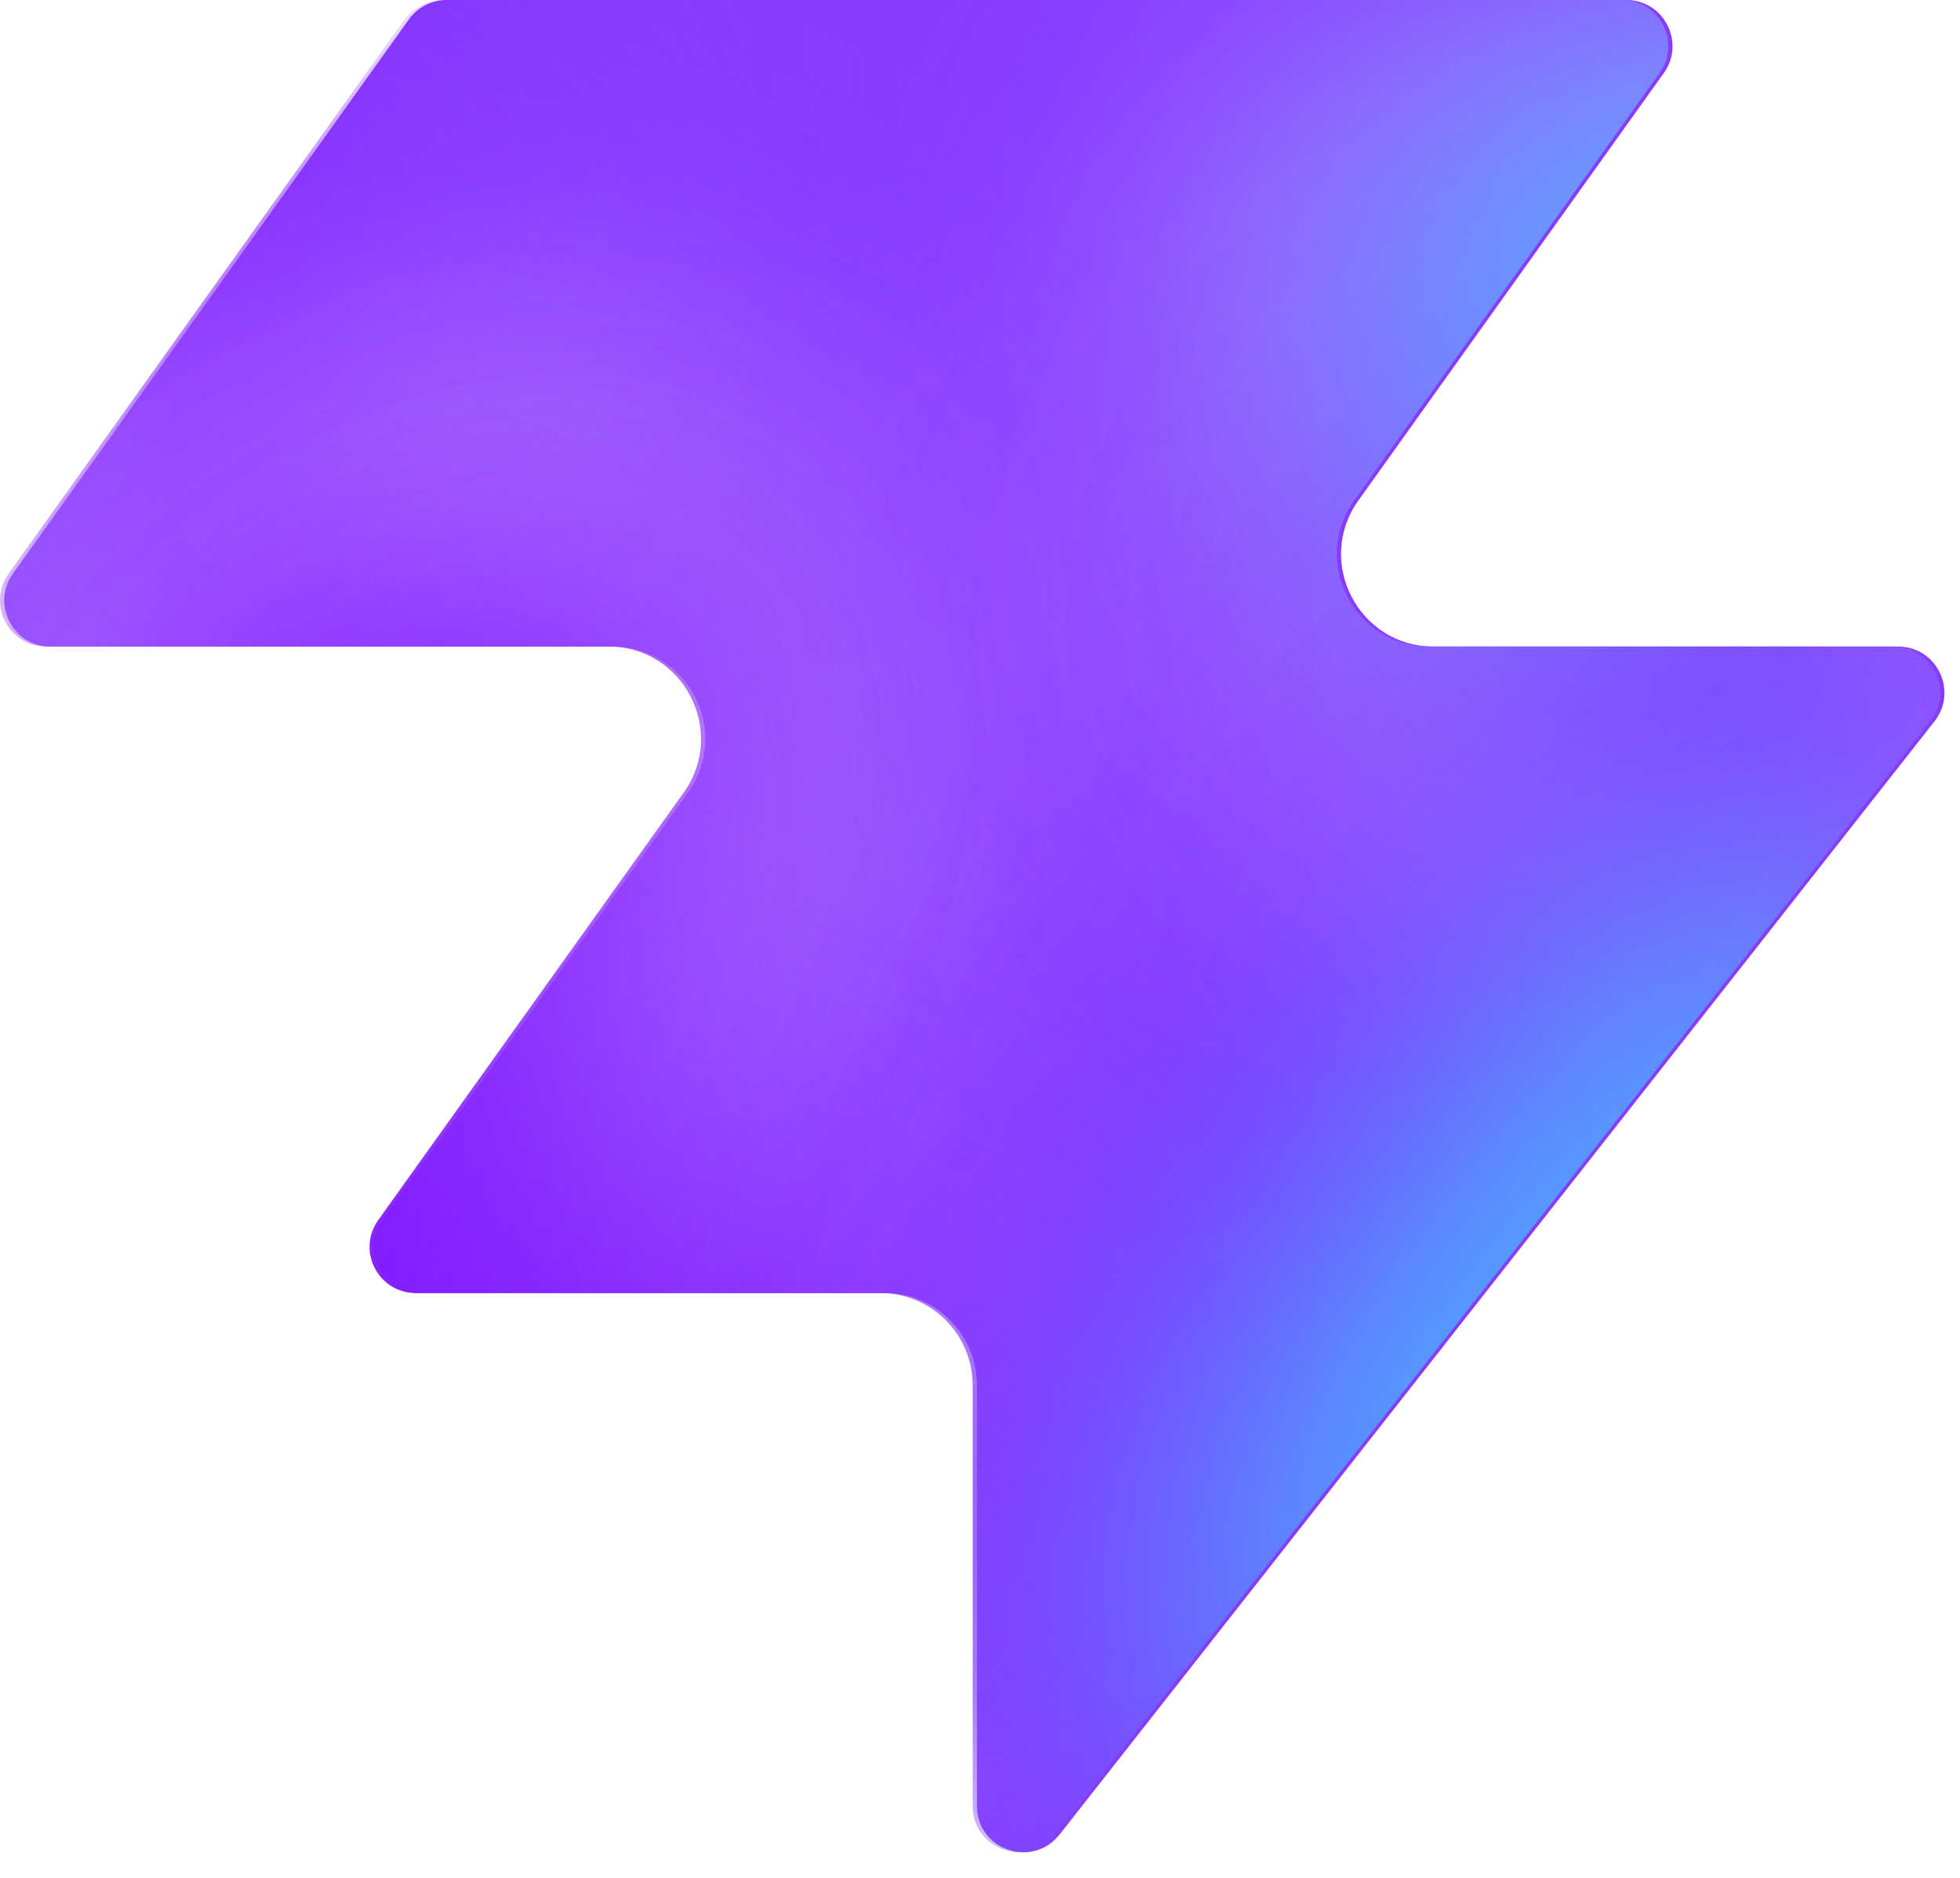
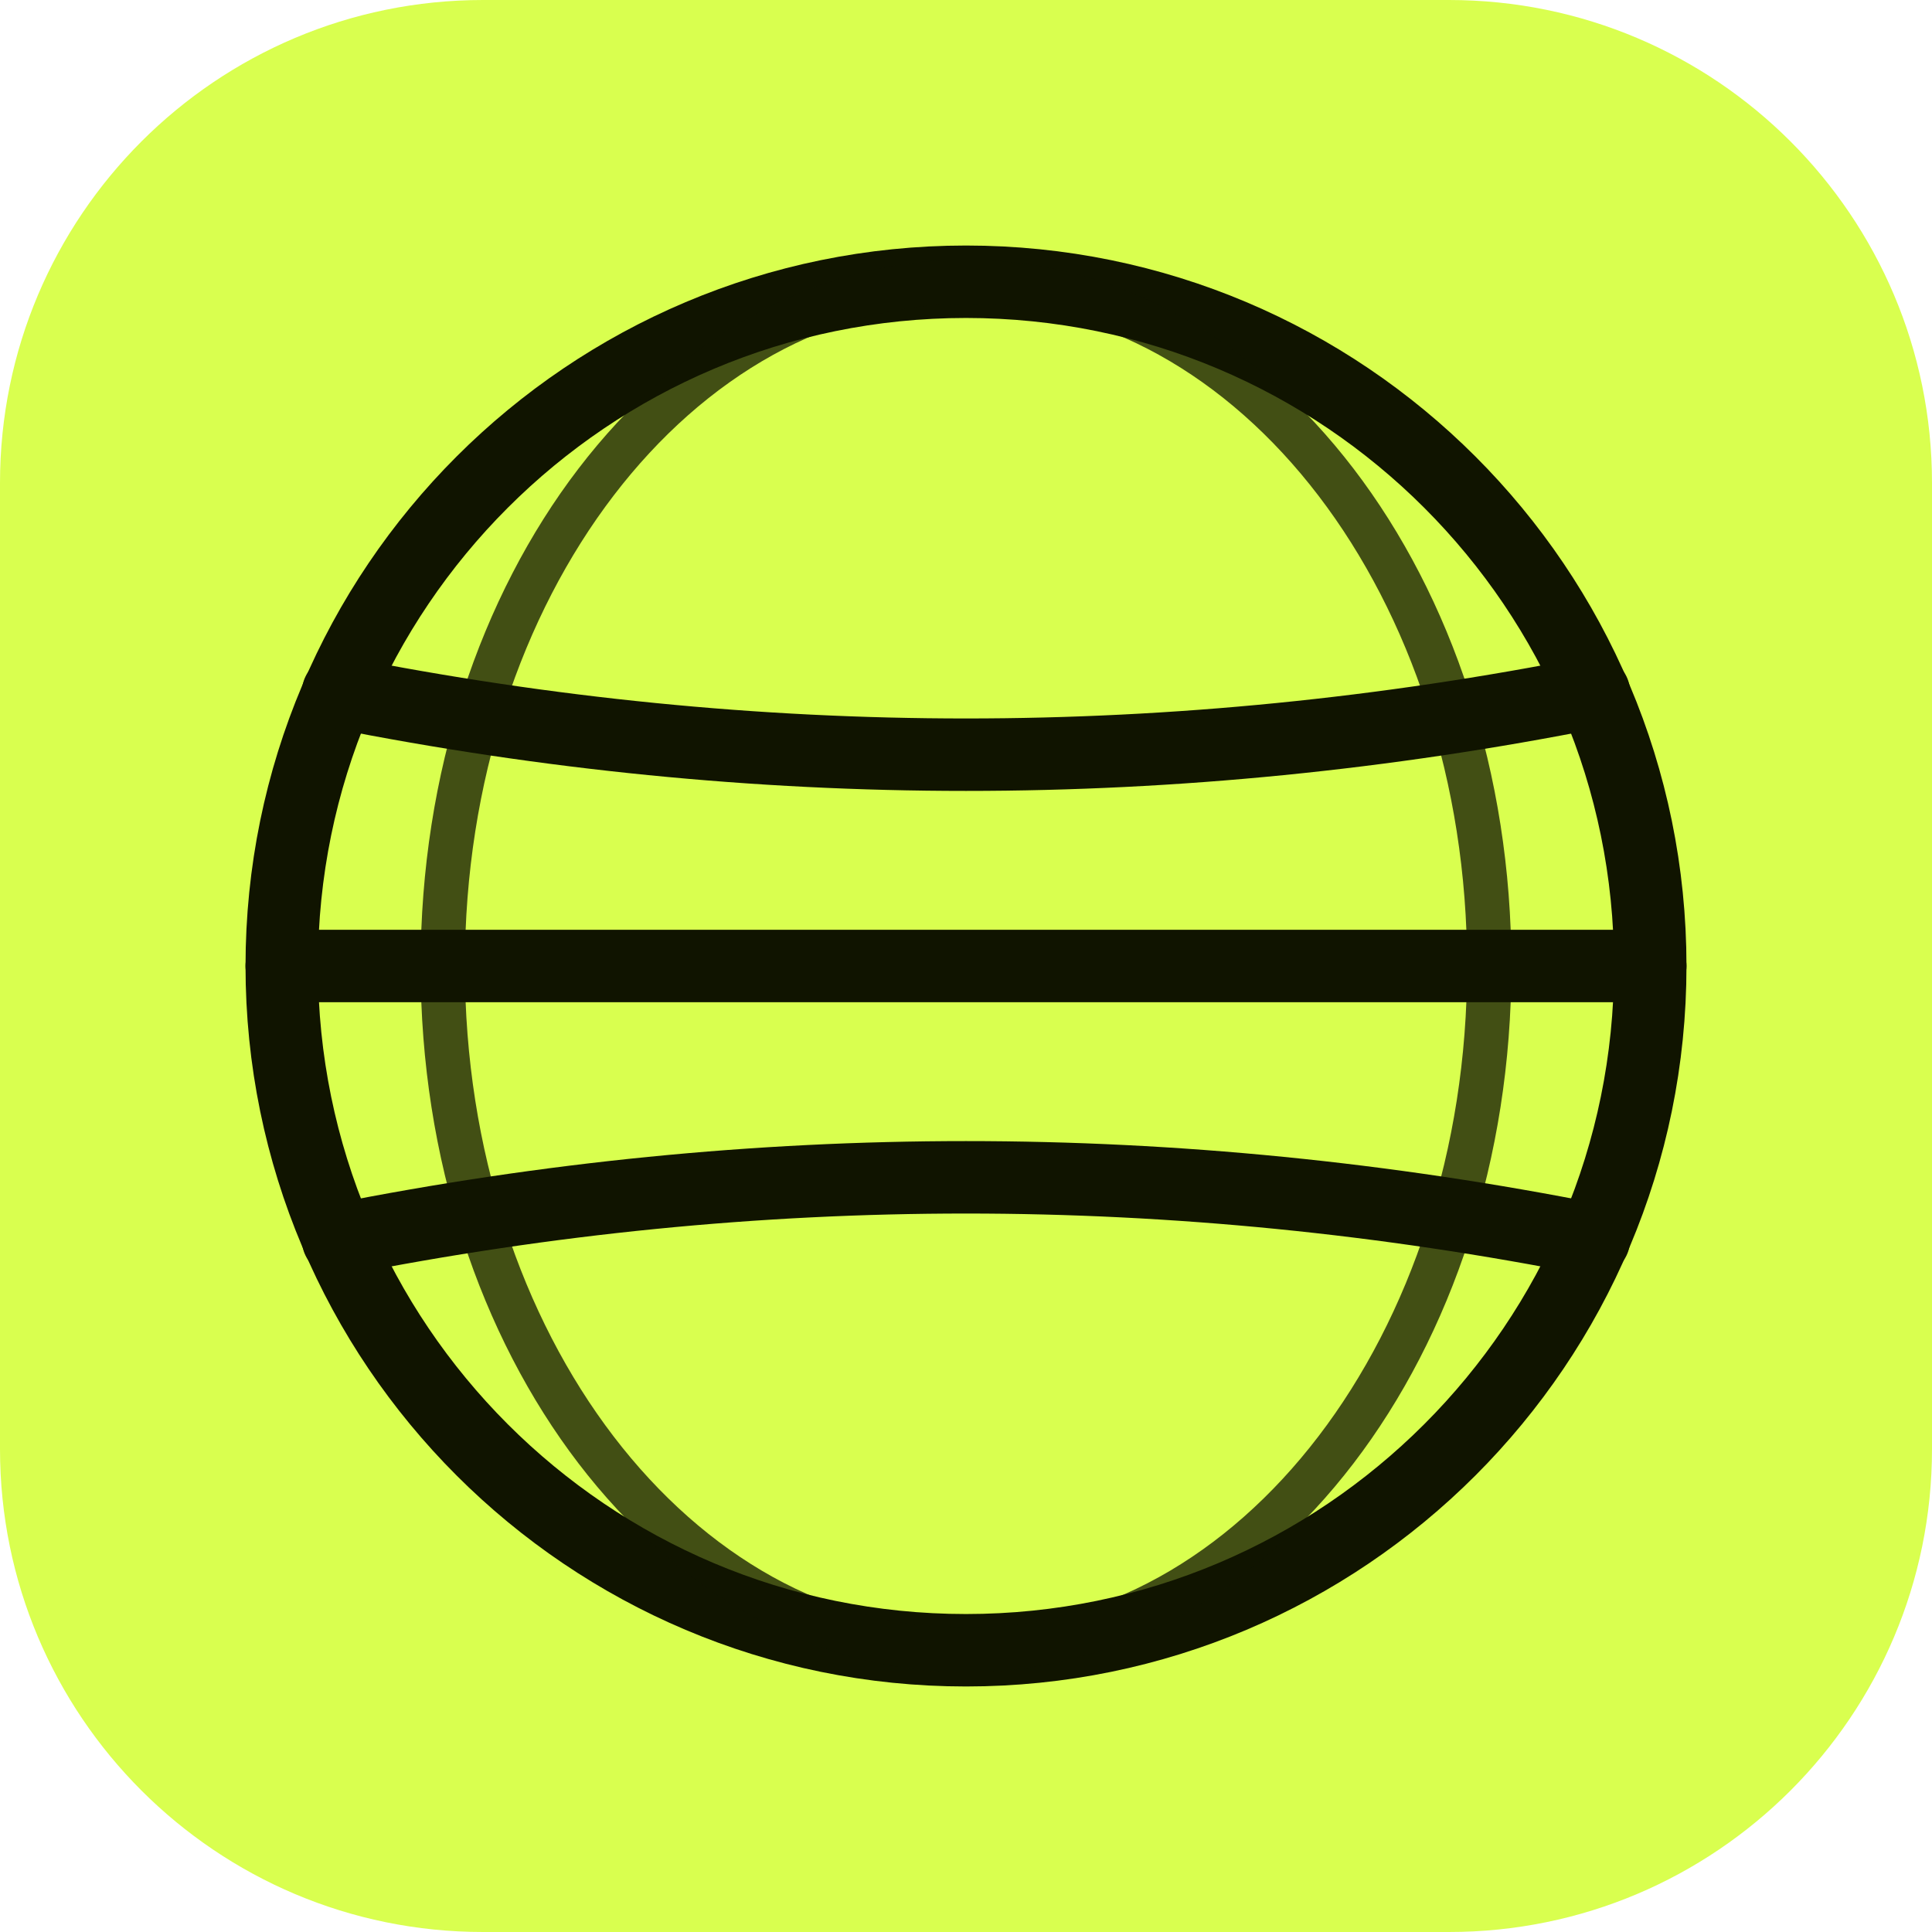
- <svg xmlns="http://www.w3.org/2000/svg" width="48" height="46" fill="none" viewBox="0 0 48 46">
-   <path fill="#863bff" d="M25.946 44.938c-.664.845-2.021.375-2.021-.698V33.937a2.26 2.26 0 0 0-2.262-2.262H10.287c-.92 0-1.456-1.04-.92-1.788l7.48-10.471c1.07-1.497 0-3.578-1.842-3.578H1.237c-.92 0-1.456-1.04-.92-1.788L10.013.474c.214-.297.556-.474.92-.474h28.894c.92 0 1.456 1.04.92 1.788l-7.48 10.471c-1.07 1.498 0 3.579 1.842 3.579h11.377c.943 0 1.473 1.088.89 1.83L25.947 44.94z" style="fill:#863bff;fill:color(display-p3 .525 .23 1);fill-opacity:1" />
-   <mask id="a" width="48" height="46" x="0" y="0" maskUnits="userSpaceOnUse" style="mask-type:alpha">
-     <path fill="#000" d="M25.842 44.938c-.664.844-2.021.375-2.021-.698V33.937a2.26 2.26 0 0 0-2.262-2.262H10.183c-.92 0-1.456-1.04-.92-1.788l7.48-10.471c1.07-1.498 0-3.579-1.842-3.579H1.133c-.92 0-1.456-1.04-.92-1.787L9.91.473c.214-.297.556-.474.92-.474h28.894c.92 0 1.456 1.04.92 1.788l-7.48 10.471c-1.07 1.498 0 3.578 1.842 3.578h11.377c.943 0 1.473 1.088.89 1.832L25.843 44.94z" style="fill:#000;fill-opacity:1" />
-   </mask>
-   <g mask="url(#a)">
-     <g filter="url(#b)">
-       <ellipse cx="5.508" cy="14.704" fill="#ede6ff" rx="5.508" ry="14.704" style="fill:#ede6ff;fill:color(display-p3 .927 .903 1);fill-opacity:1" transform="matrix(.00324 1 1 -.00324 -4.47 31.516)" />
-     </g>
-     <g filter="url(#c)">
-       <ellipse cx="10.399" cy="29.851" fill="#ede6ff" rx="10.399" ry="29.851" style="fill:#ede6ff;fill:color(display-p3 .927 .903 1);fill-opacity:1" transform="matrix(.00324 1 1 -.00324 -39.328 7.883)" />
-     </g>
-     <g filter="url(#d)">
-       <ellipse cx="5.508" cy="30.487" fill="#7e14ff" rx="5.508" ry="30.487" style="fill:#7e14ff;fill:color(display-p3 .492 .077 1);fill-opacity:1" transform="rotate(89.814 -25.913 -14.639)scale(1 -1)" />
-     </g>
-     <g filter="url(#e)">
-       <ellipse cx="5.508" cy="30.599" fill="#7e14ff" rx="5.508" ry="30.599" style="fill:#7e14ff;fill:color(display-p3 .492 .077 1);fill-opacity:1" transform="rotate(89.814 -32.644 -3.334)scale(1 -1)" />
-     </g>
-     <g filter="url(#f)">
-       <ellipse cx="5.508" cy="30.599" fill="#7e14ff" rx="5.508" ry="30.599" style="fill:#7e14ff;fill:color(display-p3 .492 .077 1);fill-opacity:1" transform="matrix(.00324 1 1 -.00324 -34.34 30.47)" />
-     </g>
-     <g filter="url(#g)">
-       <ellipse cx="14.072" cy="22.078" fill="#ede6ff" rx="14.072" ry="22.078" style="fill:#ede6ff;fill:color(display-p3 .927 .903 1);fill-opacity:1" transform="rotate(93.35 24.506 48.493)scale(-1 1)" />
-     </g>
-     <g filter="url(#h)">
-       <ellipse cx="3.47" cy="21.501" fill="#7e14ff" rx="3.47" ry="21.501" style="fill:#7e14ff;fill:color(display-p3 .492 .077 1);fill-opacity:1" transform="rotate(89.009 28.708 47.59)scale(-1 1)" />
-     </g>
-     <g filter="url(#i)">
-       <ellipse cx="3.47" cy="21.501" fill="#7e14ff" rx="3.47" ry="21.501" style="fill:#7e14ff;fill:color(display-p3 .492 .077 1);fill-opacity:1" transform="rotate(89.009 28.708 47.59)scale(-1 1)" />
-     </g>
-     <g filter="url(#j)">
-       <ellipse cx=".387" cy="8.972" fill="#7e14ff" rx="4.407" ry="29.108" style="fill:#7e14ff;fill:color(display-p3 .492 .077 1);fill-opacity:1" transform="rotate(39.51 .387 8.972)" />
-     </g>
-     <g filter="url(#k)">
-       <ellipse cx="47.523" cy="-6.092" fill="#7e14ff" rx="4.407" ry="29.108" style="fill:#7e14ff;fill:color(display-p3 .492 .077 1);fill-opacity:1" transform="rotate(37.892 47.523 -6.092)" />
-     </g>
-     <g filter="url(#l)">
-       <ellipse cx="41.412" cy="6.333" fill="#47bfff" rx="5.971" ry="9.665" style="fill:#47bfff;fill:color(display-p3 .28 .748 1);fill-opacity:1" transform="rotate(37.892 41.412 6.333)" />
-     </g>
-     <g filter="url(#m)">
-       <ellipse cx="-1.879" cy="38.332" fill="#7e14ff" rx="4.407" ry="29.108" style="fill:#7e14ff;fill:color(display-p3 .492 .077 1);fill-opacity:1" transform="rotate(37.892 -1.88 38.332)" />
-     </g>
-     <g filter="url(#n)">
-       <ellipse cx="-1.879" cy="38.332" fill="#7e14ff" rx="4.407" ry="29.108" style="fill:#7e14ff;fill:color(display-p3 .492 .077 1);fill-opacity:1" transform="rotate(37.892 -1.88 38.332)" />
-     </g>
-     <g filter="url(#o)">
-       <ellipse cx="35.651" cy="29.907" fill="#7e14ff" rx="4.407" ry="29.108" style="fill:#7e14ff;fill:color(display-p3 .492 .077 1);fill-opacity:1" transform="rotate(37.892 35.651 29.907)" />
-     </g>
-     <g filter="url(#p)">
-       <ellipse cx="38.418" cy="32.4" fill="#47bfff" rx="5.971" ry="15.297" style="fill:#47bfff;fill:color(display-p3 .28 .748 1);fill-opacity:1" transform="rotate(37.892 38.418 32.4)" />
-     </g>
+ <svg xmlns="http://www.w3.org/2000/svg" width="48" height="48" viewBox="0 0 48 48">
+   <rect width="48" height="48" rx="12" fill="#d9ff4f" />
+   <g transform="translate(24,24)">
+     <circle cx="0" cy="0" r="17" fill="none" stroke="#101400" stroke-width="1.8" />
+     <path d="M 0,-17 A 13,17 0 0 1 0,17" fill="none" stroke="#101400" stroke-width="1.1" opacity="0.75" />
+     <path d="M 0,-17 A 13,17 0 0 0 0,17" fill="none" stroke="#101400" stroke-width="1.1" opacity="0.75" />
+     <path d="M -15.6 -6.8 Q 0 -3.7 15.6 -6.8" fill="none" stroke="#101400" stroke-width="1.8" stroke-linecap="round" />
+     <path d="M -17 0 L 17 0" fill="none" stroke="#101400" stroke-width="1.8" stroke-linecap="round" />
+     <path d="M -15.6 6.8 Q 0 3.7 15.6 6.8" fill="none" stroke="#101400" stroke-width="1.8" stroke-linecap="round" />
  </g>
-   <defs>
-     <filter id="b" width="60.045" height="41.654" x="-19.77" y="16.149" color-interpolation-filters="sRGB" filterUnits="userSpaceOnUse">
-       <feFlood flood-opacity="0" result="BackgroundImageFix" />
-       <feBlend in="SourceGraphic" in2="BackgroundImageFix" result="shape" />
-       <feGaussianBlur result="effect1_foregroundBlur_2002_17158" stdDeviation="7.659" />
-     </filter>
-     <filter id="c" width="90.34" height="51.437" x="-54.613" y="-7.533" color-interpolation-filters="sRGB" filterUnits="userSpaceOnUse">
-       <feFlood flood-opacity="0" result="BackgroundImageFix" />
-       <feBlend in="SourceGraphic" in2="BackgroundImageFix" result="shape" />
-       <feGaussianBlur result="effect1_foregroundBlur_2002_17158" stdDeviation="7.659" />
-     </filter>
-     <filter id="d" width="79.355" height="29.4" x="-49.64" y="2.03" color-interpolation-filters="sRGB" filterUnits="userSpaceOnUse">
-       <feFlood flood-opacity="0" result="BackgroundImageFix" />
-       <feBlend in="SourceGraphic" in2="BackgroundImageFix" result="shape" />
-       <feGaussianBlur result="effect1_foregroundBlur_2002_17158" stdDeviation="4.596" />
-     </filter>
-     <filter id="e" width="79.579" height="29.4" x="-45.045" y="20.029" color-interpolation-filters="sRGB" filterUnits="userSpaceOnUse">
-       <feFlood flood-opacity="0" result="BackgroundImageFix" />
-       <feBlend in="SourceGraphic" in2="BackgroundImageFix" result="shape" />
-       <feGaussianBlur result="effect1_foregroundBlur_2002_17158" stdDeviation="4.596" />
-     </filter>
-     <filter id="f" width="79.579" height="29.4" x="-43.513" y="21.178" color-interpolation-filters="sRGB" filterUnits="userSpaceOnUse">
-       <feFlood flood-opacity="0" result="BackgroundImageFix" />
-       <feBlend in="SourceGraphic" in2="BackgroundImageFix" result="shape" />
-       <feGaussianBlur result="effect1_foregroundBlur_2002_17158" stdDeviation="4.596" />
-     </filter>
-     <filter id="g" width="74.749" height="58.852" x="15.756" y="-17.901" color-interpolation-filters="sRGB" filterUnits="userSpaceOnUse">
-       <feFlood flood-opacity="0" result="BackgroundImageFix" />
-       <feBlend in="SourceGraphic" in2="BackgroundImageFix" result="shape" />
-       <feGaussianBlur result="effect1_foregroundBlur_2002_17158" stdDeviation="7.659" />
-     </filter>
-     <filter id="h" width="61.377" height="25.362" x="23.548" y="2.284" color-interpolation-filters="sRGB" filterUnits="userSpaceOnUse">
-       <feFlood flood-opacity="0" result="BackgroundImageFix" />
-       <feBlend in="SourceGraphic" in2="BackgroundImageFix" result="shape" />
-       <feGaussianBlur result="effect1_foregroundBlur_2002_17158" stdDeviation="4.596" />
-     </filter>
-     <filter id="i" width="61.377" height="25.362" x="23.548" y="2.284" color-interpolation-filters="sRGB" filterUnits="userSpaceOnUse">
-       <feFlood flood-opacity="0" result="BackgroundImageFix" />
-       <feBlend in="SourceGraphic" in2="BackgroundImageFix" result="shape" />
-       <feGaussianBlur result="effect1_foregroundBlur_2002_17158" stdDeviation="4.596" />
-     </filter>
-     <filter id="j" width="56.045" height="63.649" x="-27.636" y="-22.853" color-interpolation-filters="sRGB" filterUnits="userSpaceOnUse">
-       <feFlood flood-opacity="0" result="BackgroundImageFix" />
-       <feBlend in="SourceGraphic" in2="BackgroundImageFix" result="shape" />
-       <feGaussianBlur result="effect1_foregroundBlur_2002_17158" stdDeviation="4.596" />
-     </filter>
-     <filter id="k" width="54.814" height="64.646" x="20.116" y="-38.415" color-interpolation-filters="sRGB" filterUnits="userSpaceOnUse">
-       <feFlood flood-opacity="0" result="BackgroundImageFix" />
-       <feBlend in="SourceGraphic" in2="BackgroundImageFix" result="shape" />
-       <feGaussianBlur result="effect1_foregroundBlur_2002_17158" stdDeviation="4.596" />
-     </filter>
-     <filter id="l" width="33.541" height="35.313" x="24.641" y="-11.323" color-interpolation-filters="sRGB" filterUnits="userSpaceOnUse">
-       <feFlood flood-opacity="0" result="BackgroundImageFix" />
-       <feBlend in="SourceGraphic" in2="BackgroundImageFix" result="shape" />
-       <feGaussianBlur result="effect1_foregroundBlur_2002_17158" stdDeviation="4.596" />
-     </filter>
-     <filter id="m" width="54.814" height="64.646" x="-29.286" y="6.009" color-interpolation-filters="sRGB" filterUnits="userSpaceOnUse">
-       <feFlood flood-opacity="0" result="BackgroundImageFix" />
-       <feBlend in="SourceGraphic" in2="BackgroundImageFix" result="shape" />
-       <feGaussianBlur result="effect1_foregroundBlur_2002_17158" stdDeviation="4.596" />
-     </filter>
-     <filter id="n" width="54.814" height="64.646" x="-29.286" y="6.009" color-interpolation-filters="sRGB" filterUnits="userSpaceOnUse">
-       <feFlood flood-opacity="0" result="BackgroundImageFix" />
-       <feBlend in="SourceGraphic" in2="BackgroundImageFix" result="shape" />
-       <feGaussianBlur result="effect1_foregroundBlur_2002_17158" stdDeviation="4.596" />
-     </filter>
-     <filter id="o" width="54.814" height="64.646" x="8.244" y="-2.416" color-interpolation-filters="sRGB" filterUnits="userSpaceOnUse">
-       <feFlood flood-opacity="0" result="BackgroundImageFix" />
-       <feBlend in="SourceGraphic" in2="BackgroundImageFix" result="shape" />
-       <feGaussianBlur result="effect1_foregroundBlur_2002_17158" stdDeviation="4.596" />
-     </filter>
-     <filter id="p" width="39.409" height="43.623" x="18.713" y="10.588" color-interpolation-filters="sRGB" filterUnits="userSpaceOnUse">
-       <feFlood flood-opacity="0" result="BackgroundImageFix" />
-       <feBlend in="SourceGraphic" in2="BackgroundImageFix" result="shape" />
-       <feGaussianBlur result="effect1_foregroundBlur_2002_17158" stdDeviation="4.596" />
-     </filter>
-   </defs>
</svg>
